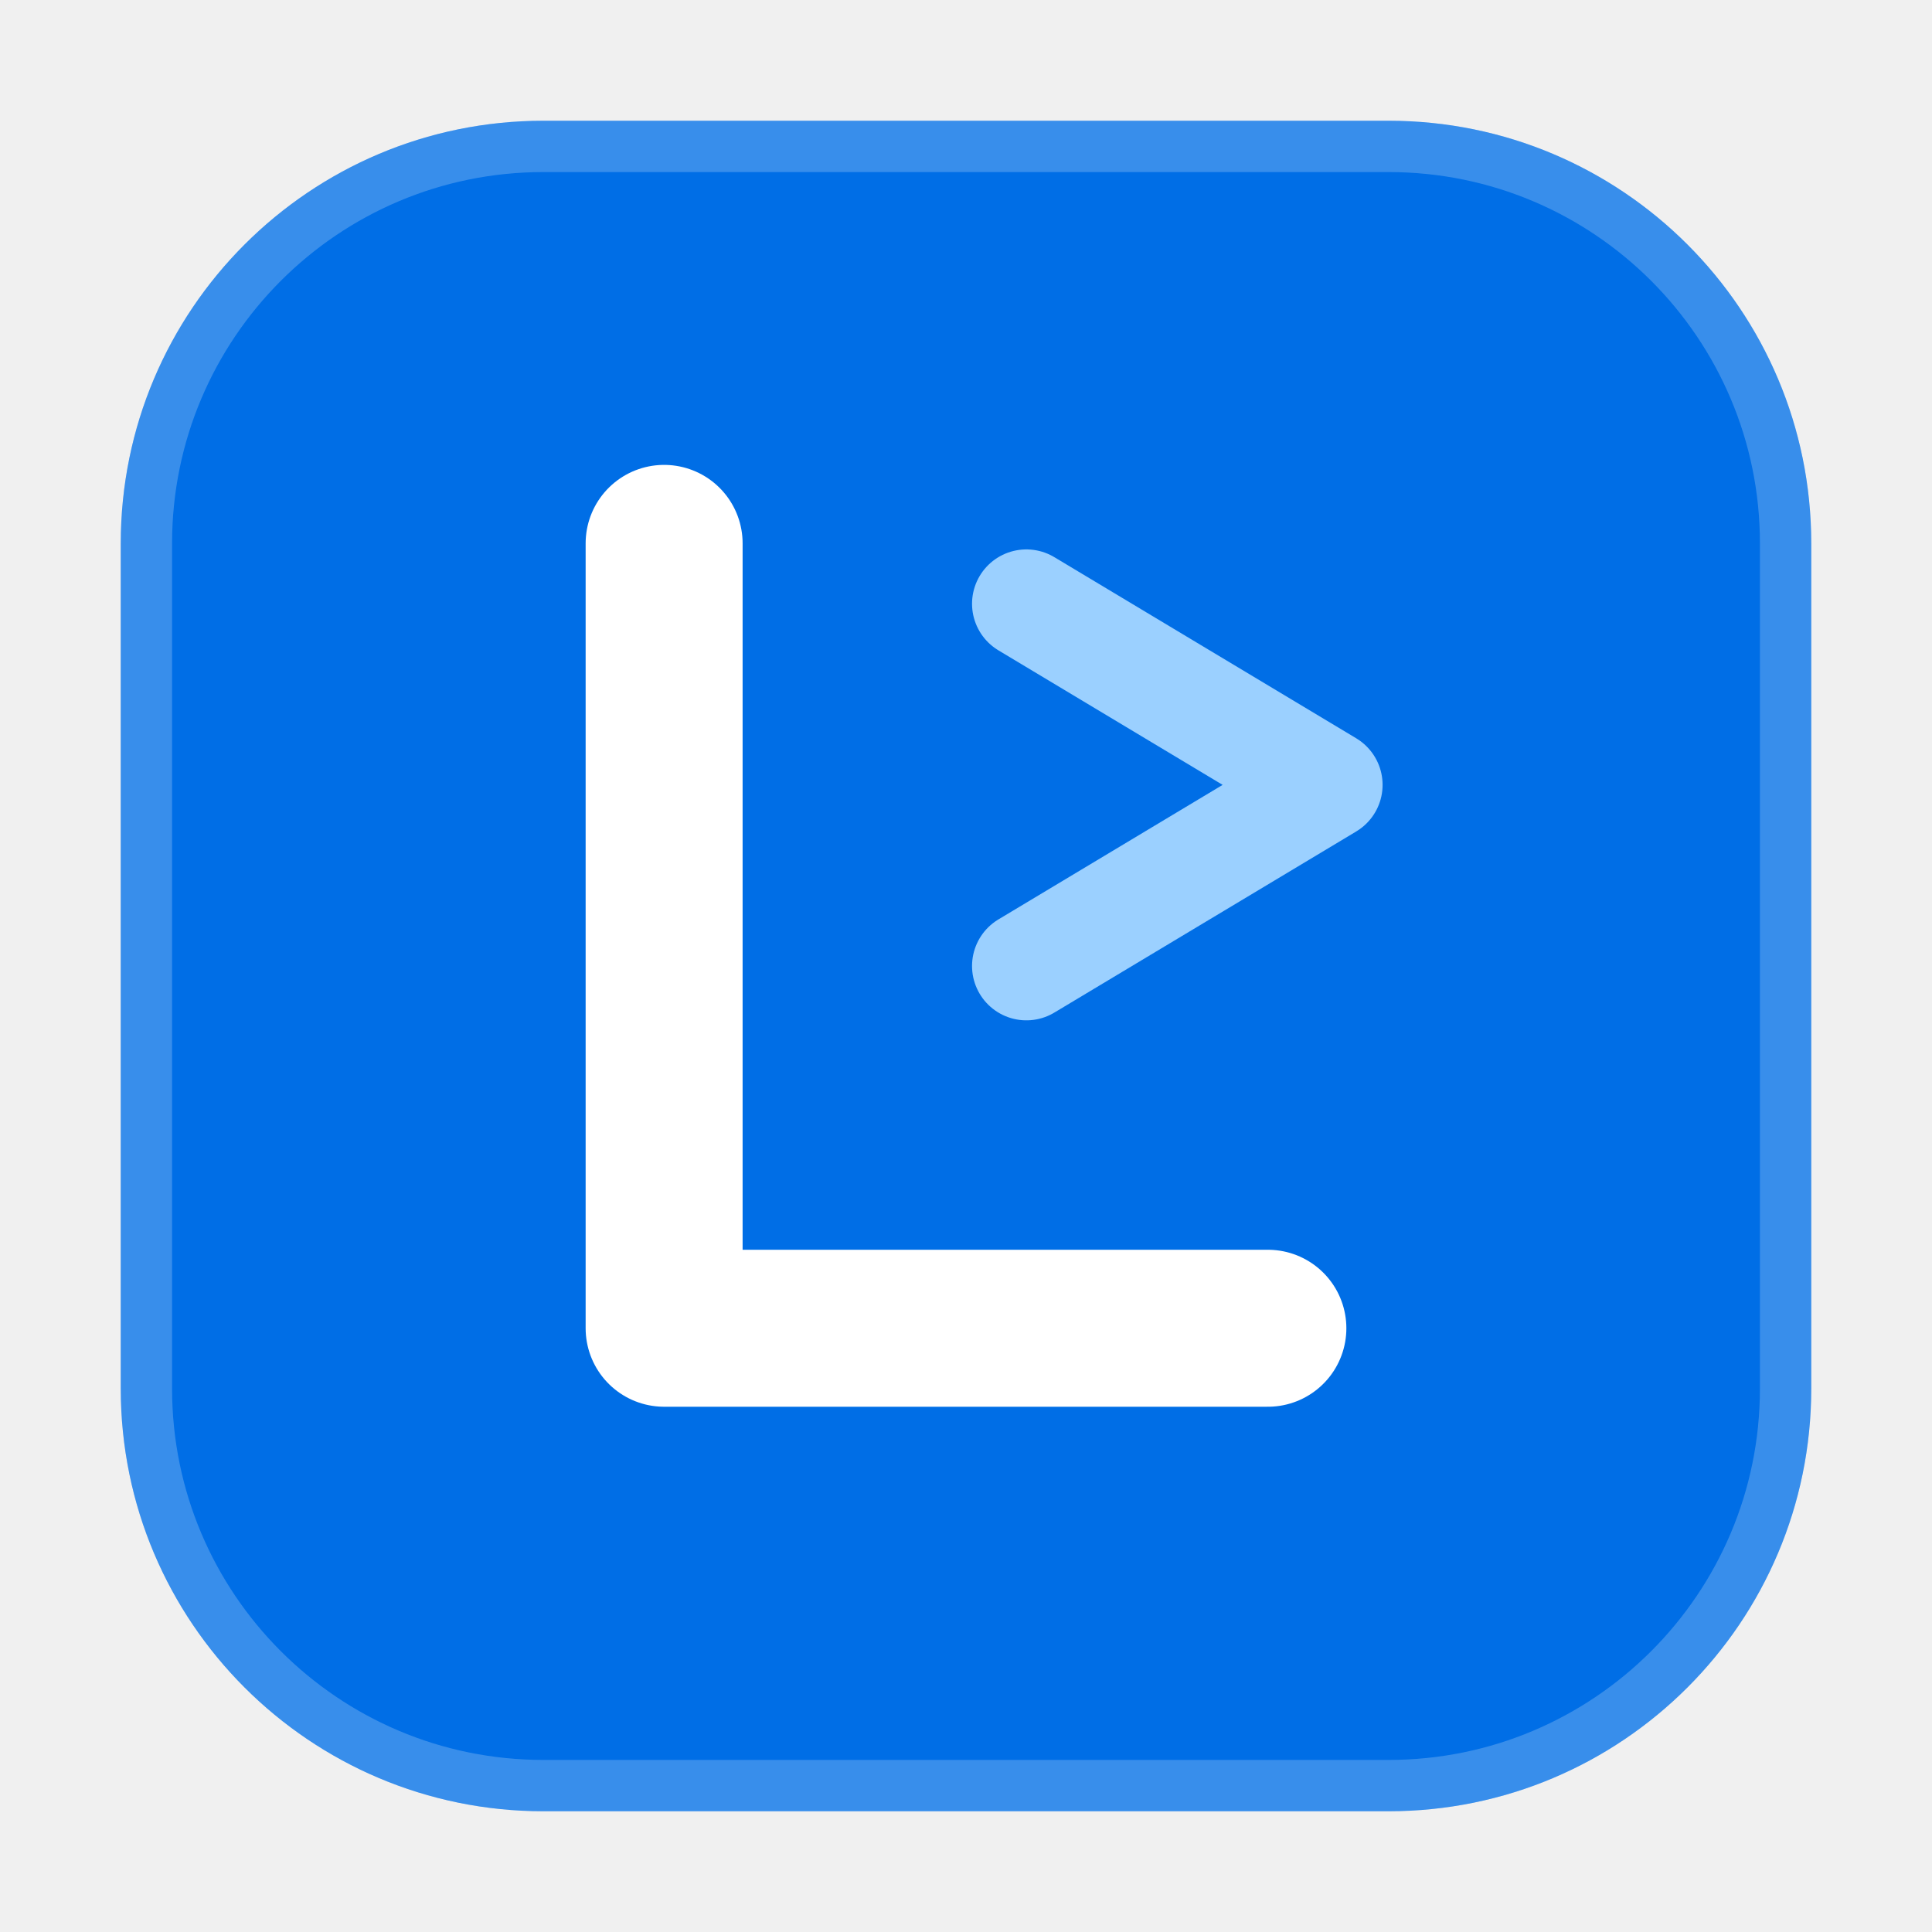
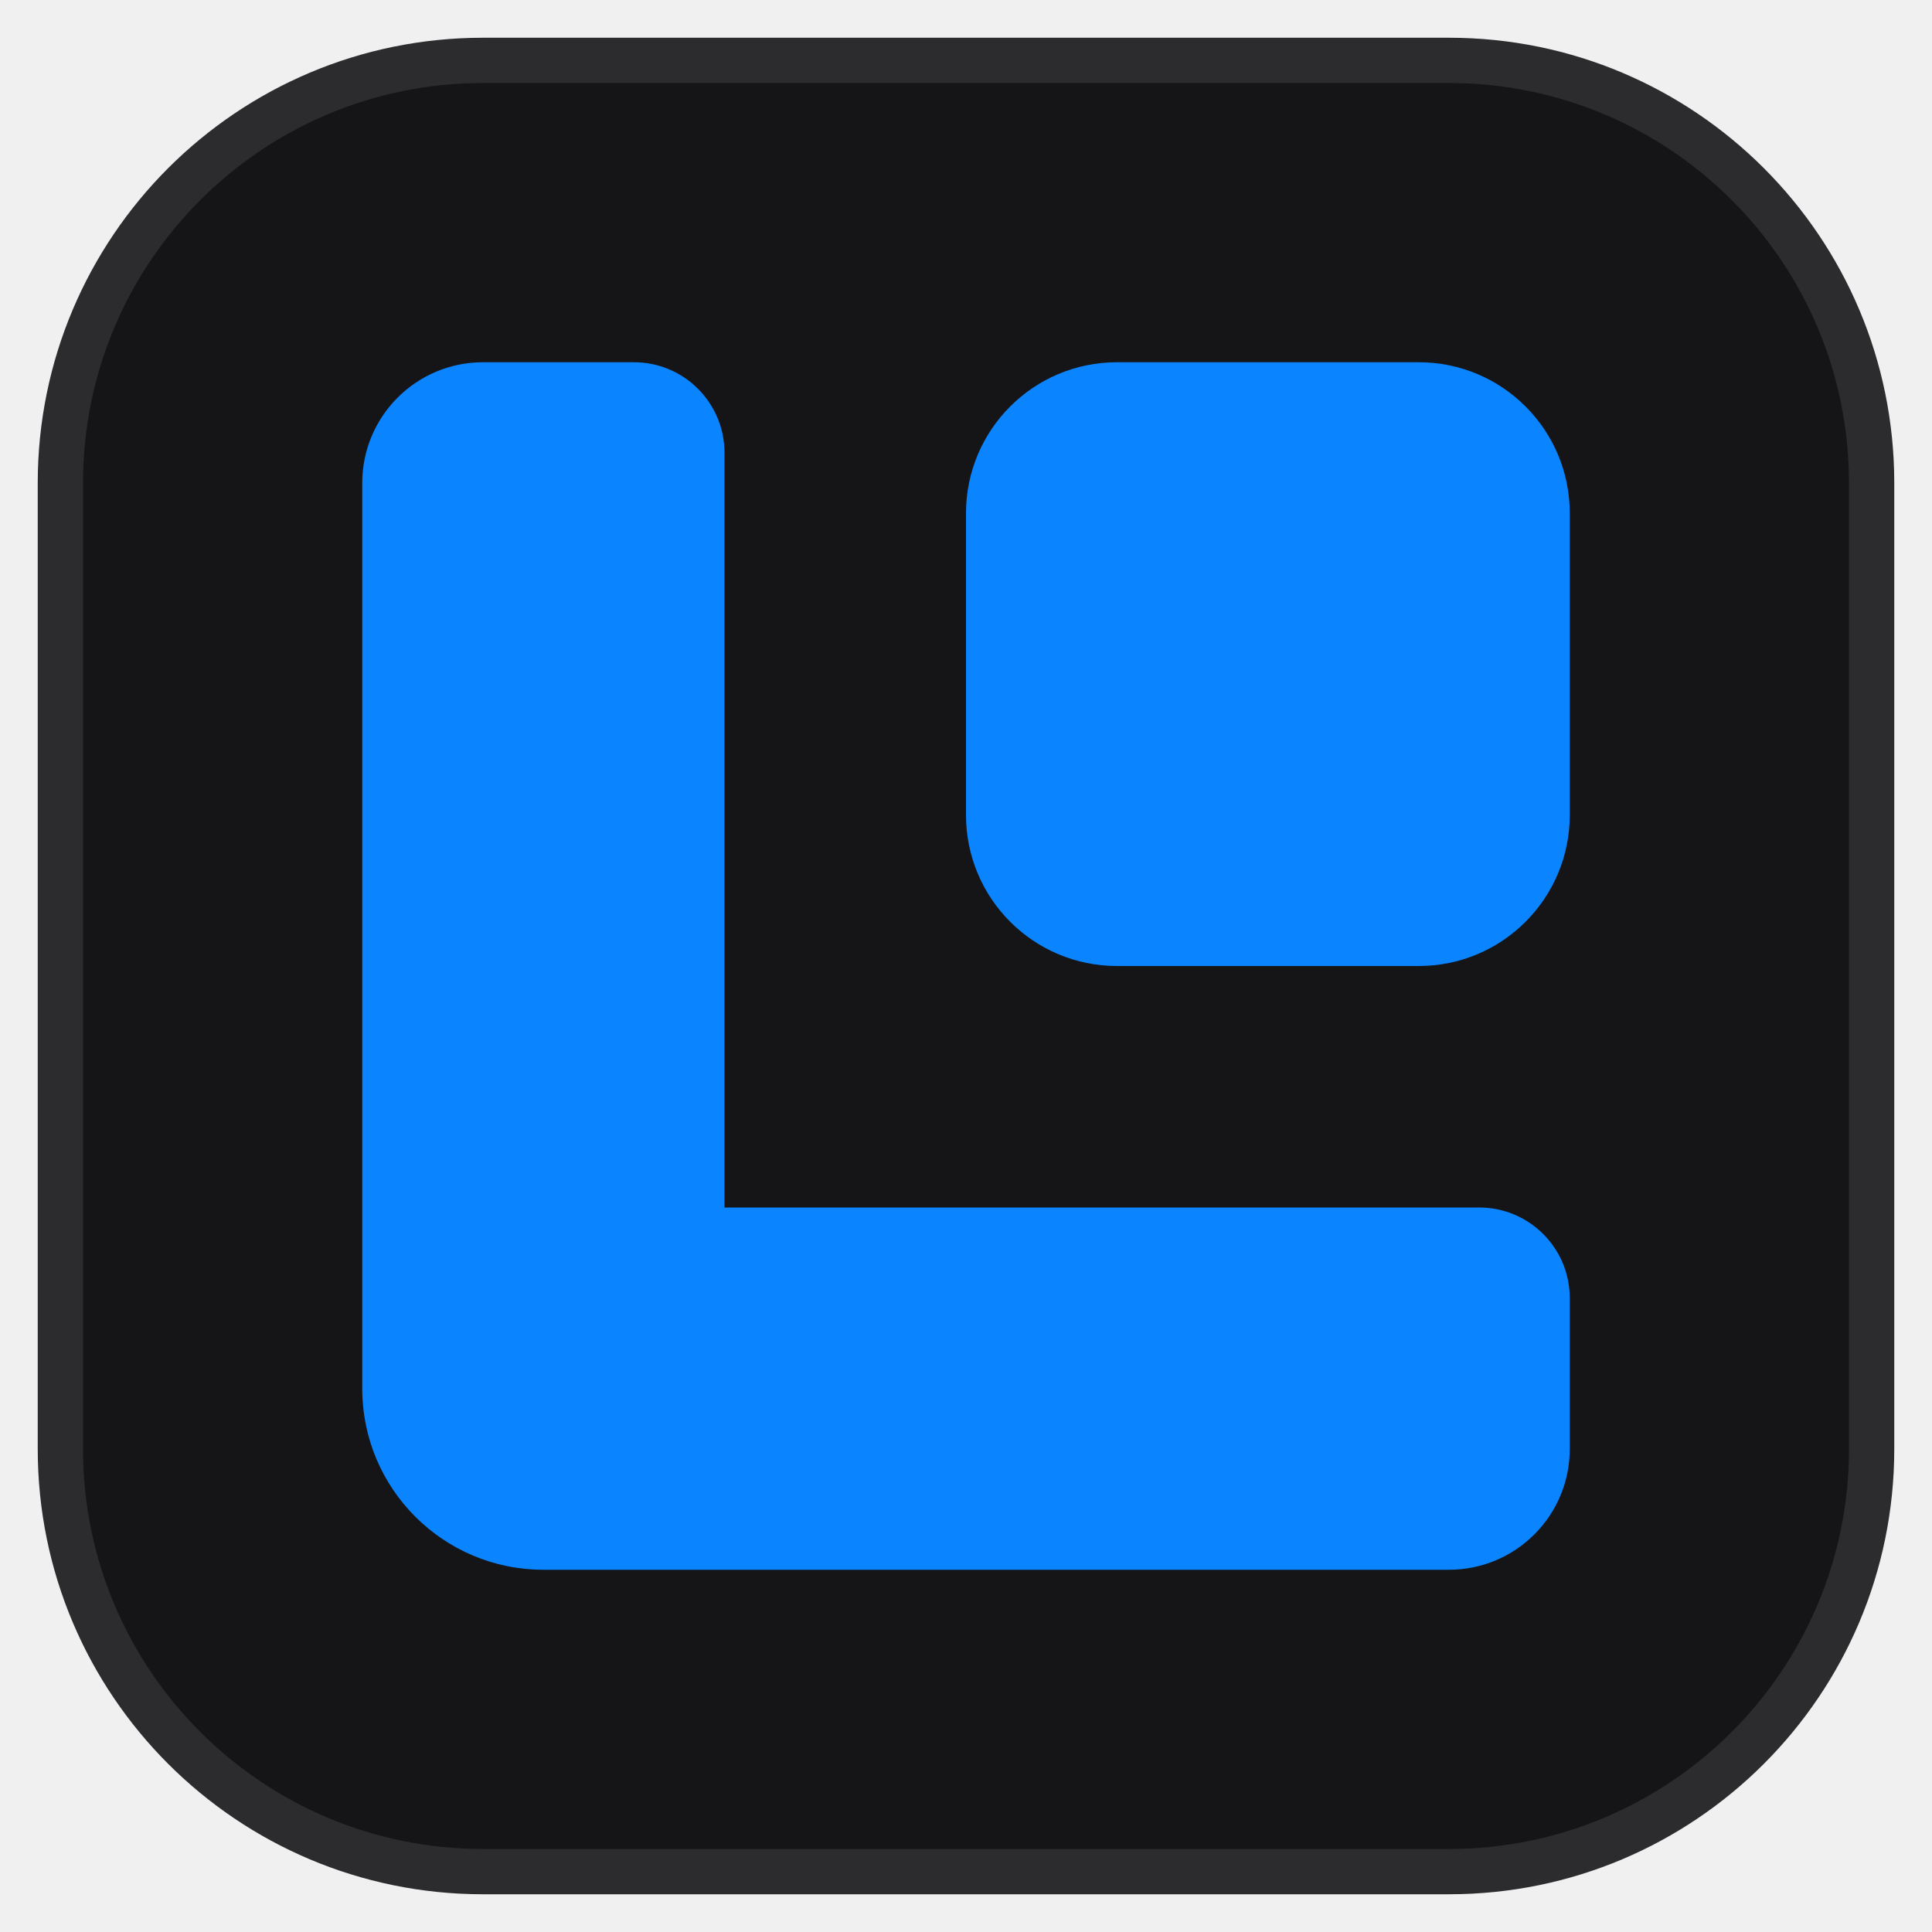
<svg xmlns="http://www.w3.org/2000/svg" viewBox="0 0 64 64" width="64" height="64" fill="none">
-   <rect x="4" y="4" width="56" height="56" rx="14" fill="#006EE6" />
-   <rect x="4.85" y="4.85" width="54.3" height="54.3" rx="13.15" stroke="#FFFFFF" stroke-opacity="0.22" stroke-width="1.7" />
-   <path d="M22 18V44H42" stroke="#FFFFFF" stroke-width="5.2" stroke-linecap="round" stroke-linejoin="round" />
-   <path d="M34 20L44 26L34 32" stroke="#9BD0FF" stroke-width="3.6" stroke-linecap="round" stroke-linejoin="round" />
+   <rect x="2" y="2" width="60" height="60" rx="14" fill="#151517" stroke="#2C2C2E" stroke-width="1.5" />
+   <path fill="#0A84FF" fill-rule="evenodd" d="M16 12 H21 A3 3 0 0 1 24 15 V40 H49 A3 3 0 0 1 52 43 V48 A4 4 0 0 1 48 52 H18 A6 6 0 0 1 12 46 V16 A4 4 0 0 1 16 12 Z" />
+   <path fill="#0A84FF" fill-rule="evenodd" d="M37 12 H47 A5 5 0 0 1 52 17 V27 A5 5 0 0 1 47 32 H37 A5 5 0 0 1 32 27 V17 A5 5 0 0 1 37 12 Z" />
</svg>
